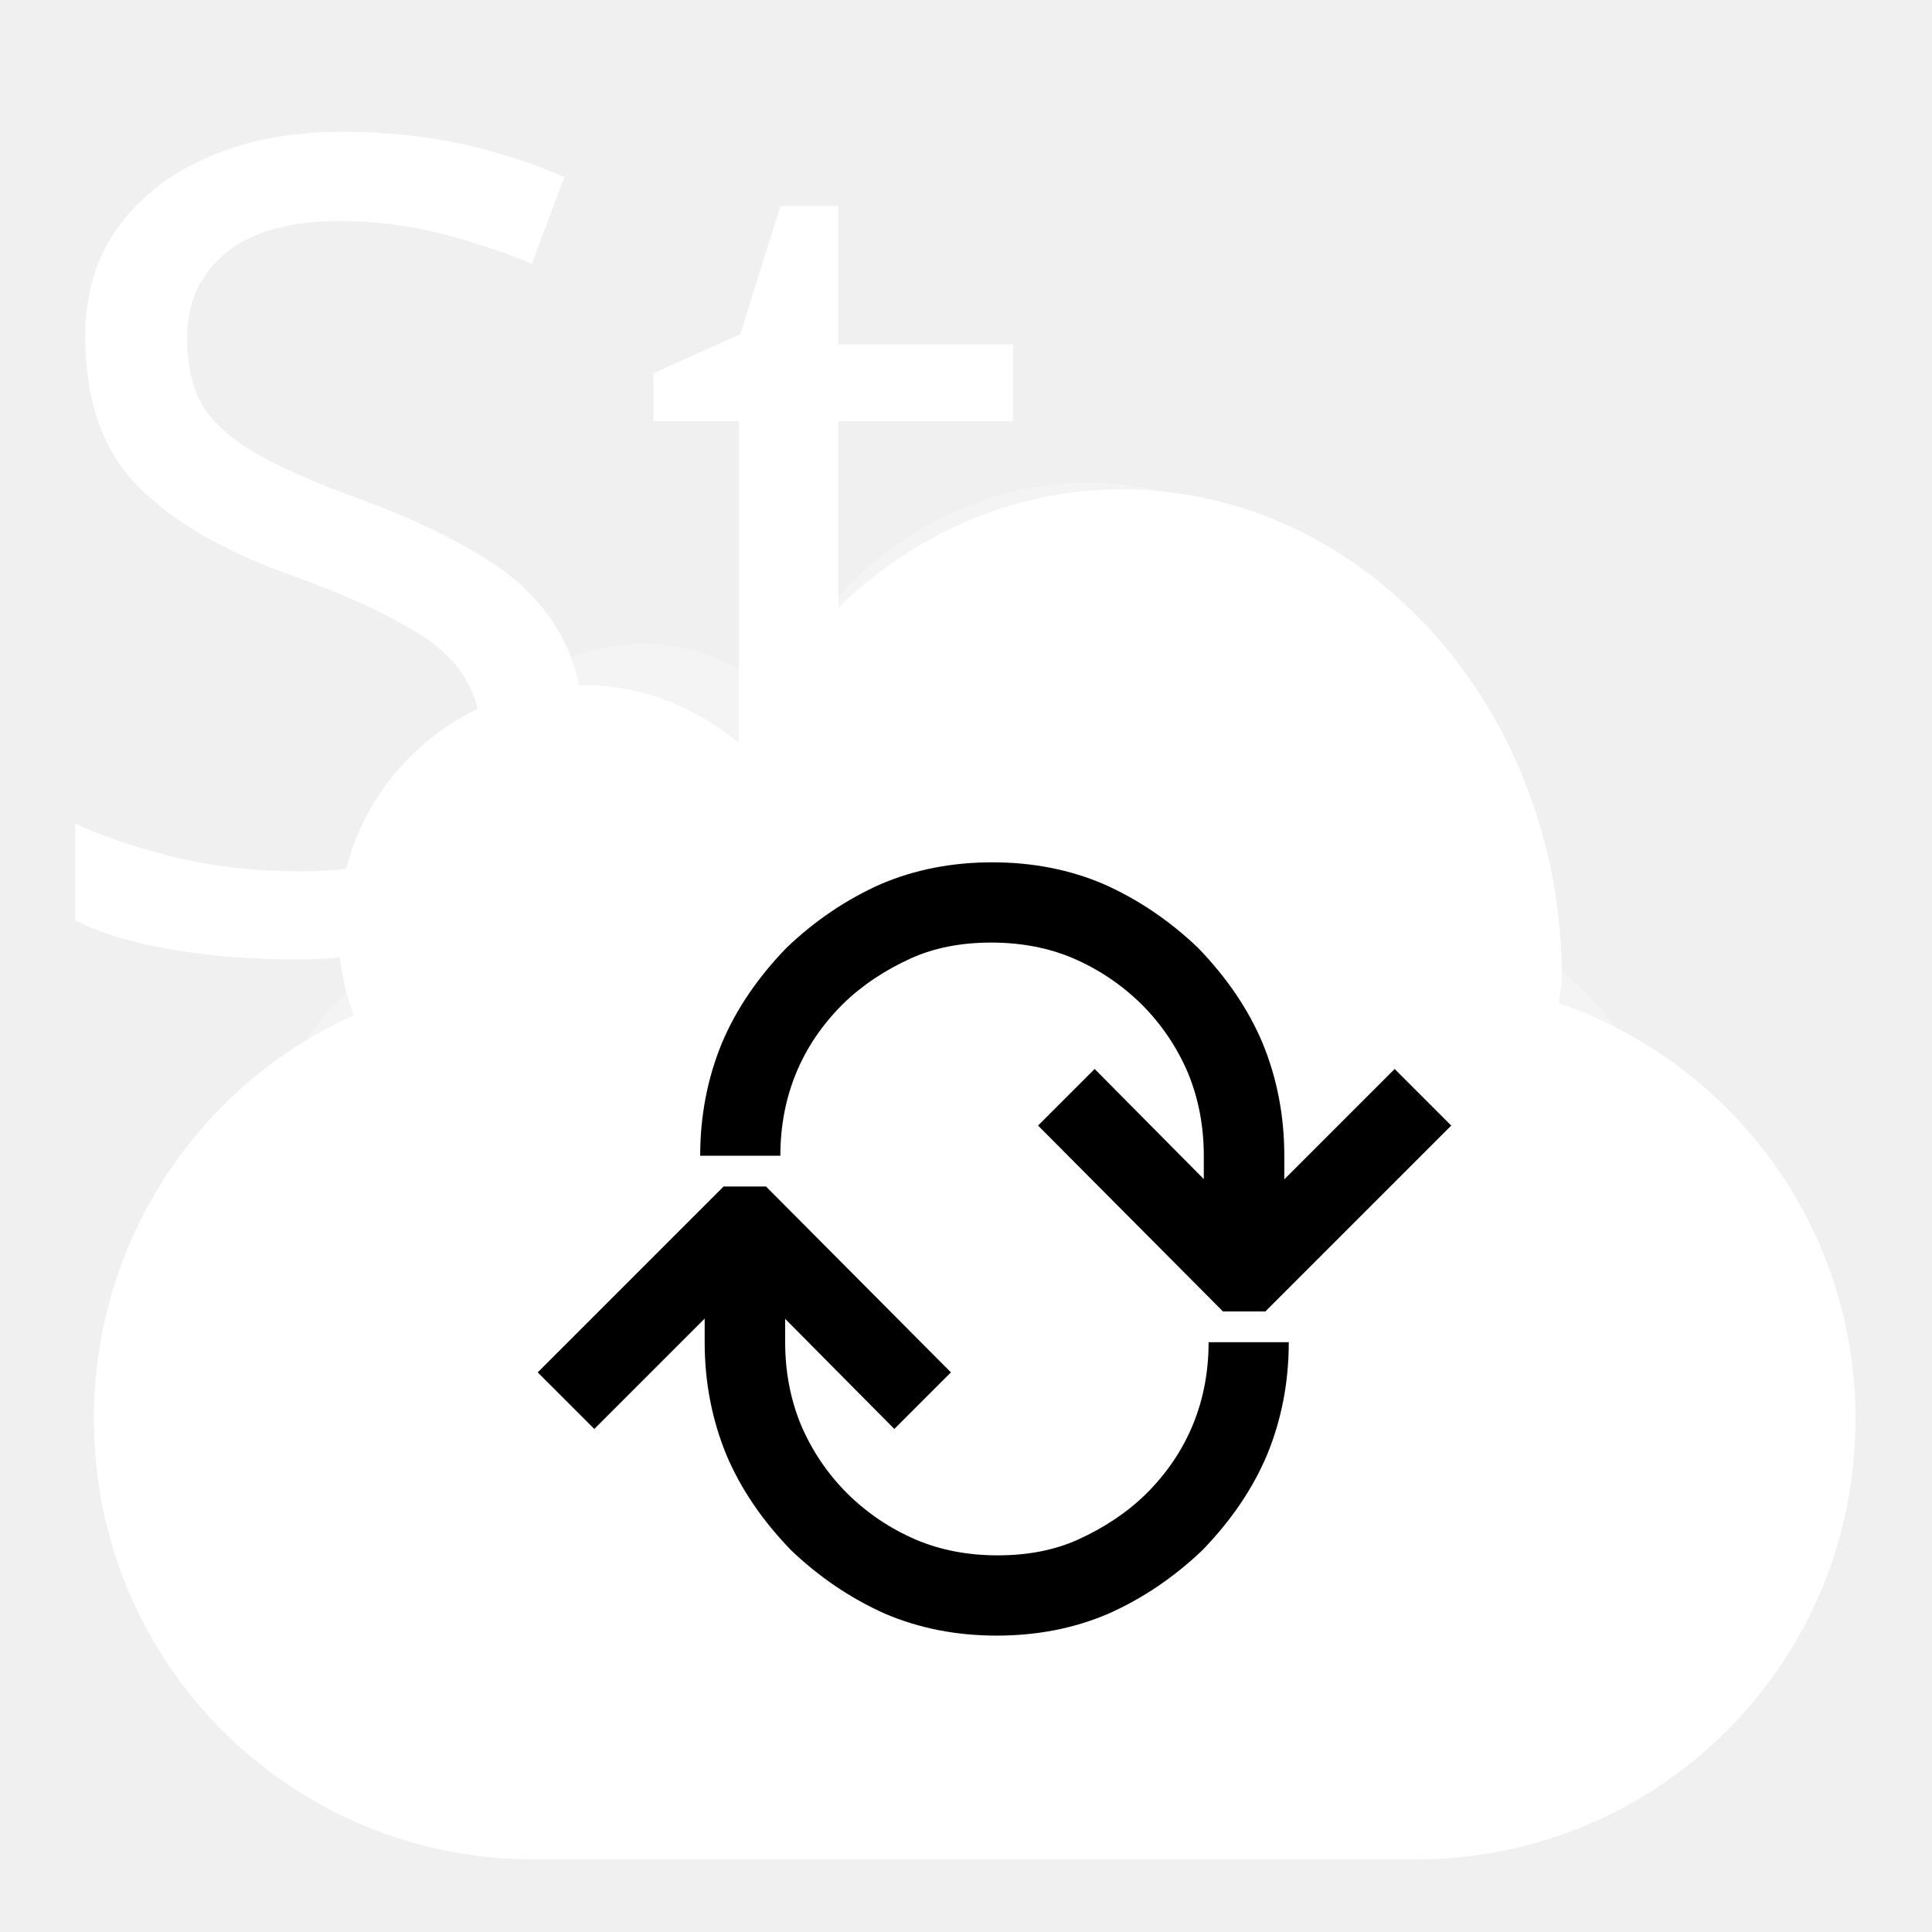
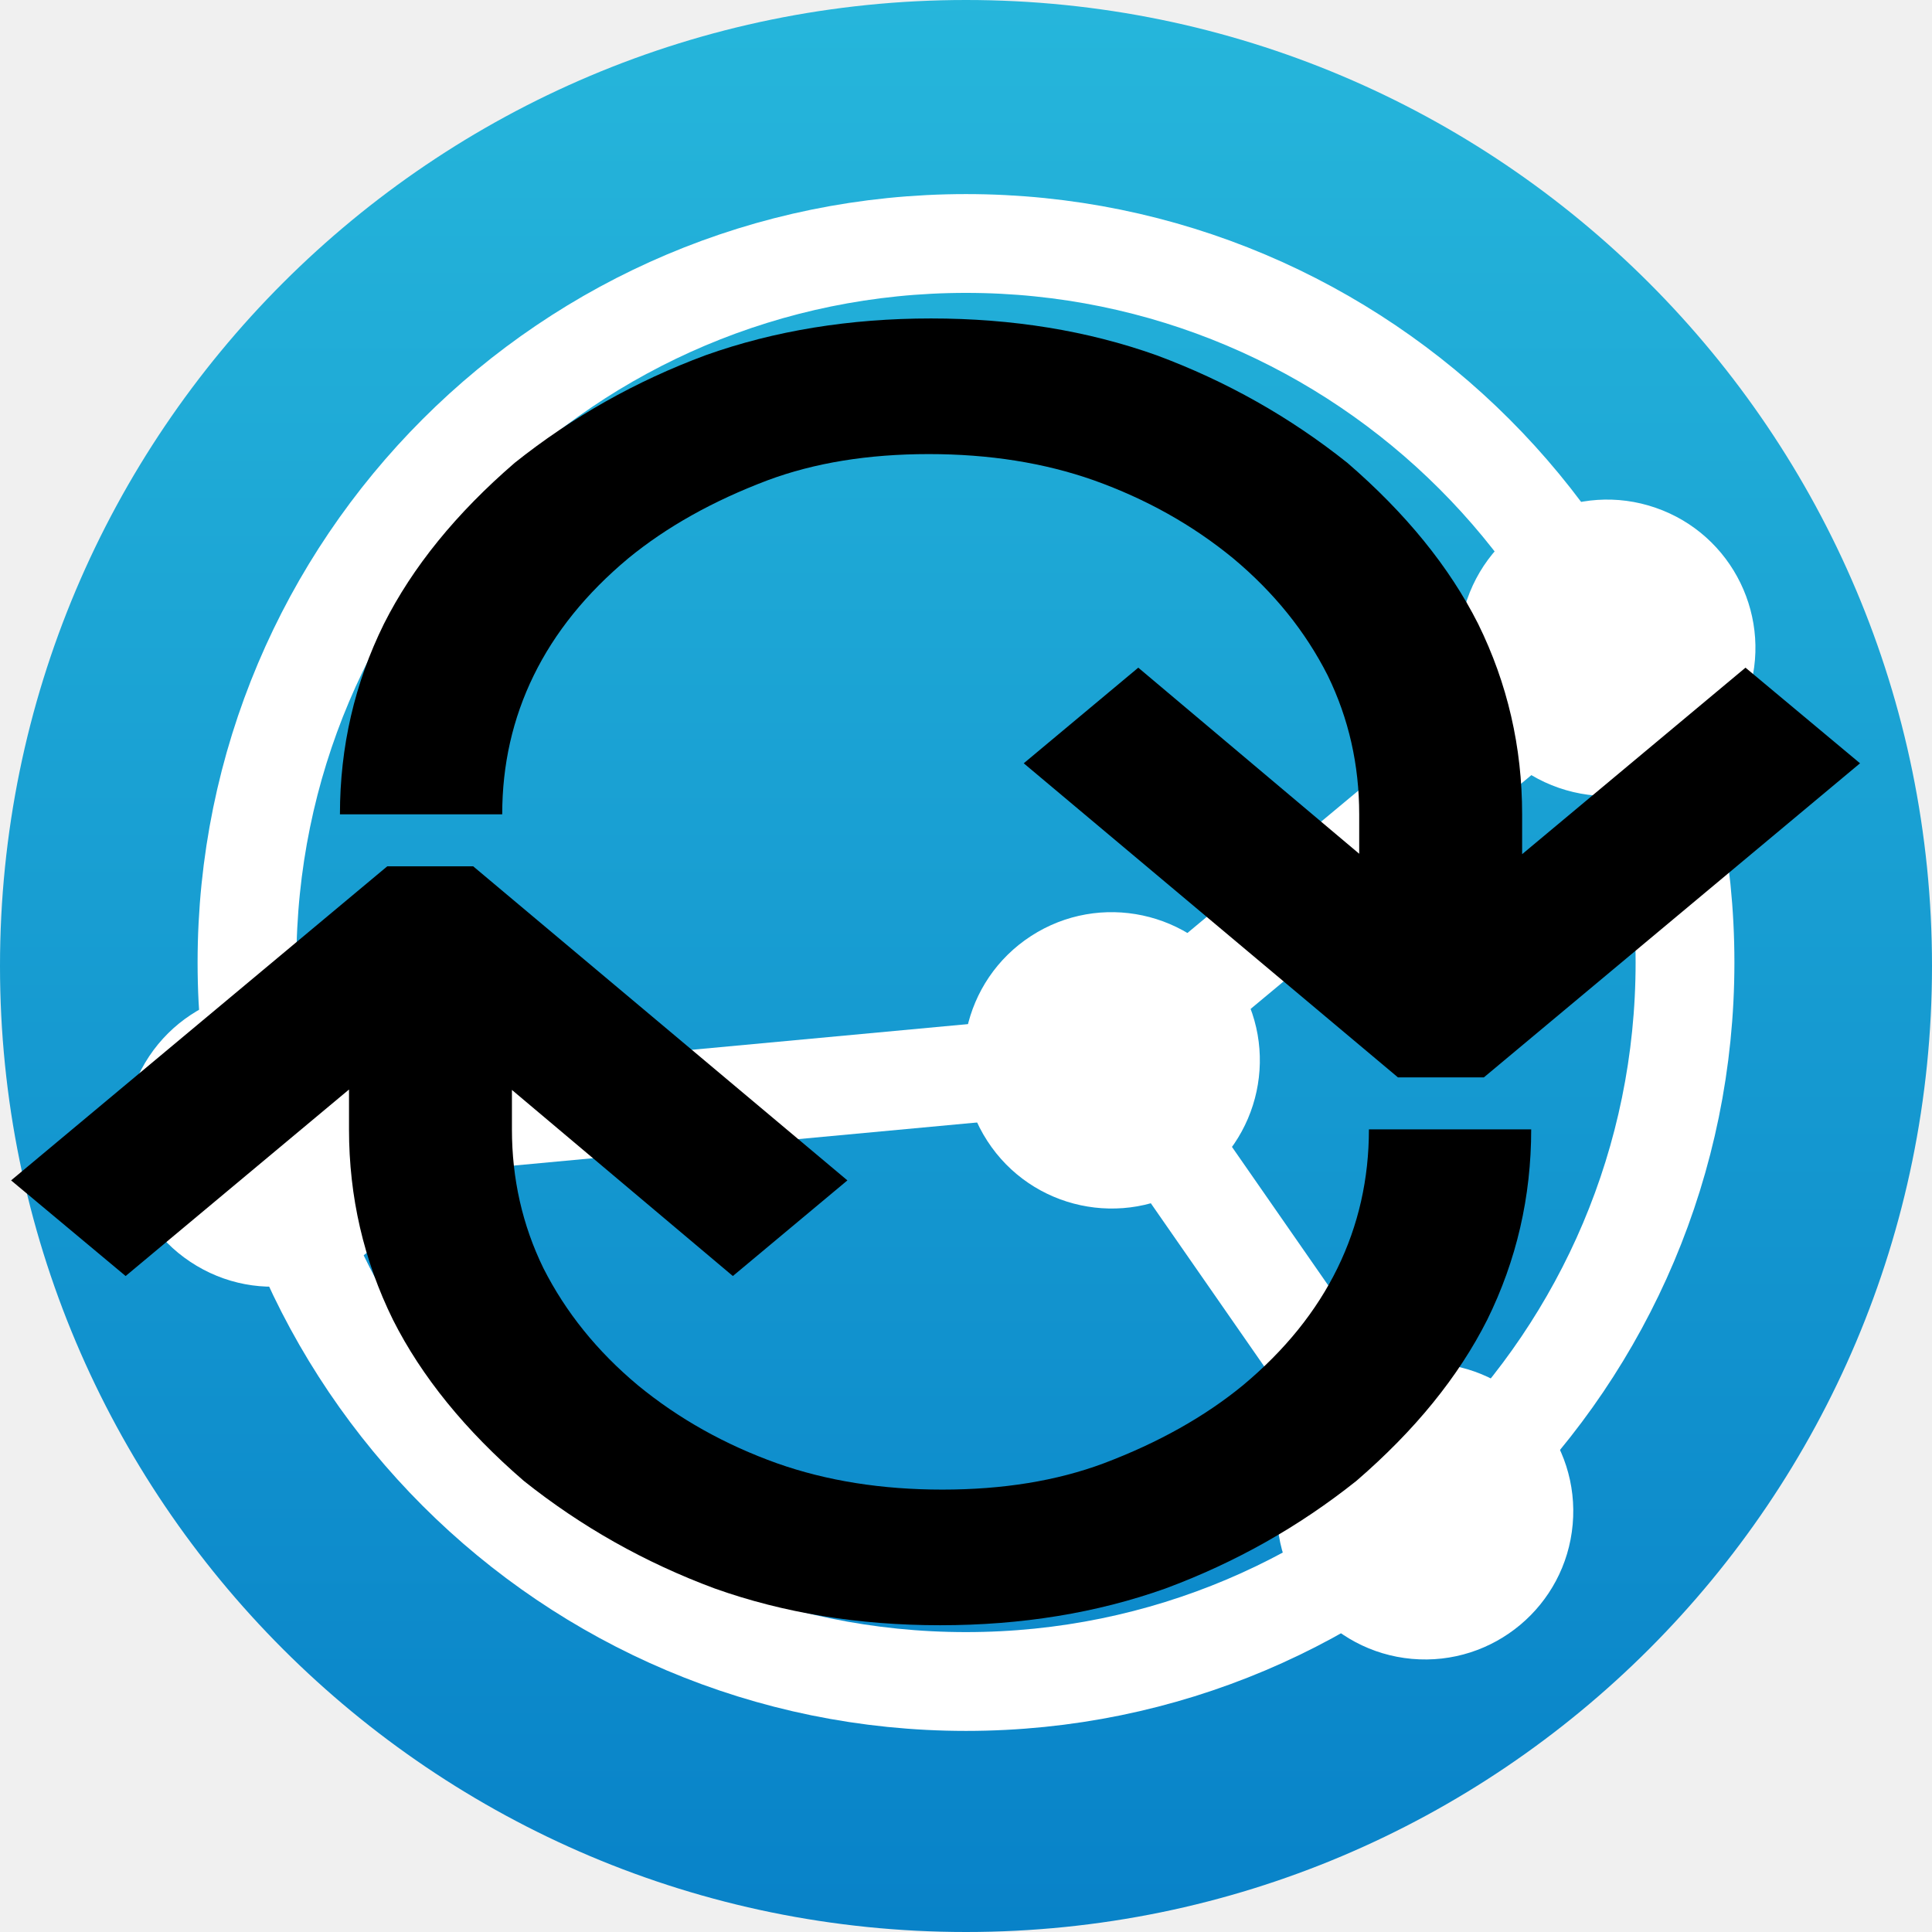
- <svg xmlns="http://www.w3.org/2000/svg" id="svg3215" height="24" width="24" version="1.0">
-   <defs id="defs8" />
-   <path id="rect3193-5" style="opacity:.3;fill-rule:evenodd;fill:#fff" d="m13.5 6c-1.69 1e-7 -3.137 1.062-3.906 2.594-0.433-0.36-0.987-0.594-1.594-0.594-1.38 1e-7 -2.5 1.12-2.5 2.5 0 0.31 0.053 0.601 0.156 0.875-1.569 0.701-2.656 2.289-2.656 4.125 0 2.493 2.007 4.5 4.5 4.5h9c2.493 0 4.5-2.007 4.5-4.5 0-1.975-1.269-3.641-3.031-4.25 0.004-0.085 0.031-0.164 0.031-0.25 0-2.76-2.016-5-4.5-5z" />
-   <path id="rect3193" style="fill:#ffffff;fill-rule:evenodd" d="m 13.931,6.079 c -2.054,1e-7 -3.813,1.292 -4.749,3.153 -0.527,-0.438 -1.199,-0.722 -1.938,-0.722 -1.678,0 -3.039,1.362 -3.039,3.039 0,0.377 0.064,0.731 0.19,1.064 -1.908,0.852 -3.229,2.783 -3.229,5.015 0,3.031 2.44,5.471 5.471,5.471 h 10.942 c 3.031,0 5.471,-2.44 5.471,-5.471 0,-2.401 -1.543,-4.426 -3.685,-5.167 0.005,-0.103 0.038,-0.198 0.038,-0.304 -3e-6,-3.355 -2.451,-6.079 -5.471,-6.079 z" />
-   <text xml:space="preserve" style="font-size:40px;font-style:normal;font-weight:normal;line-height:125%;letter-spacing:0px;word-spacing:0px;fill:#ffffff;fill-opacity:1;stroke:none;font-family:Sans" x="0.216" y="11.78" id="text2985">
-     <tspan id="tspan2987" x="0.216" y="11.78" style="font-size:14px;fill:#ffffff">St</tspan>
-   </text>
-   <g style="font-size:40px;font-style:normal;font-weight:normal;line-height:125%;letter-spacing:0px;word-spacing:0px;fill:#000000;fill-opacity:1;stroke:none;font-family:Sans" id="text3022" transform="translate(0,-2)">
-     <path d="m 14.954,16.65 0,-0.293 c -7e-6,-0.363 -0.064,-0.703 -0.193,-1.02 -0.137,-0.324 -0.33,-0.611 -0.58,-0.861 -0.25,-0.246 -0.535,-0.437 -0.855,-0.574 -0.305,-0.129 -0.643,-0.193 -1.014,-0.193 -0.371,7e-6 -0.701,0.064 -0.99,0.193 -0.336,0.152 -0.621,0.344 -0.855,0.574 -0.258,0.258 -0.451,0.545 -0.58,0.861 -0.129,0.316 -0.193,0.656 -0.193,1.02 l -0.996,0 c -5e-7,-0.496 0.09,-0.963 0.27,-1.4 0.176,-0.418 0.443,-0.812 0.803,-1.184 0.352,-0.336 0.742,-0.6 1.172,-0.791 0.422,-0.18 0.883,-0.27 1.383,-0.27 0.5,8e-6 0.961,0.09 1.383,0.27 0.43,0.191 0.82,0.455 1.172,0.791 0.359,0.371 0.627,0.766 0.803,1.184 0.18,0.438 0.27,0.904 0.27,1.4 l 0,0.293 1.371,-1.371 0.703,0.703 -2.309,2.309 -0.527,0 -2.297,-2.309 0.703,-0.703 1.359,1.371" style="font-size:12px" id="path3027" />
+ <svg xmlns="http://www.w3.org/2000/svg" id="svg3004" version="1.1" width="146.665" height="146.665" xml:space="preserve">
+   <defs id="defs3008">
+     <linearGradient x1="0" y1="0" x2="1" y2="0" gradientUnits="userSpaceOnUse" gradientTransform="matrix(-5.1e-6,117.332,117.332,5.1e-6,58.66602,0)" spreadMethod="pad" id="linearGradient3026">
+       <stop style="stop-opacity:1;stop-color:#0882c8" offset="0" id="stop3028" />
+       <stop style="stop-opacity:1;stop-color:#26b6db" offset="1" id="stop3030" />
+     </linearGradient>
+     <clipPath clipPathUnits="userSpaceOnUse" id="clipPath3038">
+       <path d="m 0,117.332 117.332,0 L 117.332,0 0,0 0,117.332 z" id="path3040" />
+     </clipPath>
+   </defs>
+   <g id="g3012" transform="matrix(1.25,0,0,-1.25,0,146.665)">
+     <g id="g3014">
+       <g id="g3016">
+         <g id="g3022">
+           <g id="g3024">
+             <path d="M 58.666,117.332 C 26.266,117.332 0,91.066 0,58.666 l 0,0 C 0,26.266 26.266,0 58.666,0 l 0,0 c 32.399,0 58.666,26.266 58.666,58.666 l 0,0 c 0,32.4 -26.267,58.666 -58.666,58.666 z" style="fill:url(#linearGradient3026);stroke:none" id="path3032" />
+           </g>
+         </g>
+       </g>
+     </g>
+     <g id="g3034">
+       <g id="g3036" clip-path="url(#clipPath3038)">
+         <g id="g3042" transform="translate(102.332,58.8789)">
+           <path d="m 0,0 c 0,24.117 -19.551,43.666 -43.666,43.666 -24.117,0 -43.666,-19.549 -43.666,-43.666 0,-24.115 19.549,-43.666 43.666,-43.666 C -19.551,-43.666 0,-24.115 0,0 z" style="fill:none;stroke:#ffffff;stroke-opacity:1;stroke-width:6;stroke-linecap:butt;stroke-linejoin:miter;stroke-miterlimit:10;stroke-dasharray:none" id="path3044" />
+         </g>
+         <g id="g3046" transform="translate(94.666,69.4863)">
+           <path d="M 0,0 C 4.695,-1.625 9.82,0.865 11.447,5.562 13.072,10.256 10.578,15.385 5.883,17.008 1.187,18.635 -3.939,16.143 -5.564,11.445 -7.187,6.748 -4.697,1.623 0,0" style="fill:#ffffff;fill-opacity:1;fill-rule:nonzero;stroke:none" id="path3048" />
+         </g>
+         <g id="g3050" transform="translate(97.584,77.9785)">
+           <path d="M 0,0 -30.071,-25.042" style="fill:none;stroke:#ffffff;stroke-opacity:1;stroke-width:6;stroke-linecap:butt;stroke-linejoin:miter;stroke-miterlimit:10;stroke-dasharray:none" id="path3052" />
+         </g>
+         <g id="g3054" transform="translate(77.584,26.3535)">
+           <path d="m 0,0 c -0.445,-4.949 3.213,-9.32 8.158,-9.766 4.951,-0.443 9.326,3.213 9.768,8.162 0.443,4.948 -3.211,9.321 -8.16,9.766 C 4.814,8.604 0.441,4.951 0,0" style="fill:#ffffff;fill-opacity:1;fill-rule:nonzero;stroke:none" id="path3056" />
+         </g>
+         <g id="g3058" transform="translate(86.5293,25.5703)">
+           <path d="M 0,0 -19.017,27.366" style="fill:none;stroke:#ffffff;stroke-opacity:1;stroke-width:6;stroke-linecap:butt;stroke-linejoin:miter;stroke-miterlimit:10;stroke-dasharray:none" id="path3060" />
+         </g>
+         <g id="g3062" transform="translate(59.959,48.0449)">
+           <path d="M 0,0 C 2.697,-4.17 8.27,-5.363 12.443,-2.664 16.615,0.033 17.809,5.609 15.107,9.779 12.408,13.953 6.834,15.146 2.662,12.445 -1.508,9.744 -2.703,4.172 0,0" style="fill:#ffffff;fill-opacity:1;fill-rule:nonzero;stroke:none" id="path3064" />
+         </g>
+         <g id="g3066" transform="translate(21.1543,55.9199)">
+           <path d="m 0,0 c -4.266,2.541 -9.789,1.146 -12.338,-3.123 -2.541,-4.268 -1.148,-9.793 3.123,-12.336 4.268,-2.549 9.795,-1.148 12.338,3.123 C 5.668,-8.066 4.271,-2.543 0,0" style="fill:#ffffff;fill-opacity:1;fill-rule:nonzero;stroke:none" id="path3068" />
+         </g>
+         <g id="g3070" transform="translate(16.5703,48.1973)">
+           <path d="M 0,0 50.942,4.739" style="fill:none;stroke:#ffffff;stroke-opacity:1;stroke-width:6;stroke-linecap:butt;stroke-linejoin:miter;stroke-miterlimit:10;stroke-dasharray:none" id="path3072" />
+         </g>
+       </g>
+     </g>
  </g>
-   <g id="g3041" style="font-size:40px;font-style:normal;font-weight:normal;line-height:125%;letter-spacing:0px;word-spacing:0px;fill:#000000;fill-opacity:1;stroke:none;font-family:Sans" transform="matrix(-1,0,0,-1,24.70765,35.03005)">
-     <path id="path3043" style="font-size:12px" d="m 14.954,18.65 0,-0.293 c -7e-6,-0.363 -0.064,-0.703 -0.193,-1.02 -0.137,-0.324 -0.33,-0.611 -0.58,-0.861 -0.25,-0.246 -0.535,-0.437 -0.855,-0.574 -0.305,-0.129 -0.643,-0.193 -1.014,-0.193 -0.371,7e-6 -0.701,0.064 -0.99,0.193 -0.336,0.152 -0.621,0.344 -0.855,0.574 -0.258,0.258 -0.451,0.545 -0.58,0.861 -0.129,0.316 -0.193,0.656 -0.193,1.02 l -0.996,0 c -5e-7,-0.496 0.09,-0.963 0.27,-1.4 0.176,-0.418 0.443,-0.812 0.803,-1.184 0.352,-0.336 0.742,-0.6 1.172,-0.791 0.422,-0.18 0.883,-0.27 1.383,-0.27 0.5,8e-6 0.961,0.09 1.383,0.27 0.43,0.191 0.82,0.455 1.172,0.791 0.359,0.371 0.627,0.766 0.803,1.184 0.18,0.438 0.27,0.904 0.27,1.4 l 0,0.293 1.371,-1.371 0.703,0.703 -2.309,2.309 -0.527,0 -2.297,-2.309 0.703,-0.703 1.359,1.371" />
+   <g id="layer2" style="display:none">
+     <path style="fill:#00ff00;stroke:#00ff00;stroke-width:1.609px;stroke-linecap:butt;stroke-linejoin:miter;stroke-opacity:1" d="M 66.207,76.51 35.081,140.645 6.843,75.945 22.851,76.097 22.555,7.168 48.672,7.416 48.865,76.345 z" id="path3127-8" />
+   </g>
+   <g id="layer1" style="display:none">
+     <path style="fill:#ff0000;stroke:#ff0000;stroke-width:1.611px;stroke-linecap:butt;stroke-linejoin:miter;stroke-opacity:1" d="m 82.844,71.688 31.159,-63.6 29.127,63.6 -16.257,0 0.782,68.037 -26.523,0 -0.677,-68.037 z" id="path3127" />
+   </g>
+   <g id="layer3">
+     <g style="font-size:40px;font-style:normal;font-weight:normal;line-height:125%;letter-spacing:0px;word-spacing:0px;fill:#000000;fill-opacity:1;stroke:none;font-family:Sans" id="text3022" transform="matrix(12.36824,0,0,10.32703,-81.77271,-107.1019)">
+       <path d="m 14.954,16.65 0,-0.293 c -7e-6,-0.363 -0.064,-0.703 -0.193,-1.02 -0.137,-0.324 -0.33,-0.611 -0.58,-0.861 -0.25,-0.246 -0.535,-0.437 -0.855,-0.574 -0.305,-0.129 -0.643,-0.193 -1.014,-0.193 -0.371,7e-6 -0.701,0.064 -0.99,0.193 -0.336,0.152 -0.621,0.344 -0.855,0.574 -0.258,0.258 -0.451,0.545 -0.58,0.861 -0.129,0.316 -0.193,0.656 -0.193,1.02 l -0.996,0 c -5e-7,-0.496 0.09,-0.963 0.27,-1.4 0.176,-0.418 0.443,-0.812 0.803,-1.184 0.352,-0.336 0.742,-0.6 1.172,-0.791 0.422,-0.18 0.883,-0.27 1.383,-0.27 0.5,8e-6 0.961,0.09 1.383,0.27 0.43,0.191 0.82,0.455 1.172,0.791 0.359,0.371 0.627,0.766 0.803,1.184 0.18,0.438 0.27,0.904 0.27,1.4 l 0,0.293 1.371,-1.371 0.703,0.703 -2.309,2.309 -0.527,0 -2.297,-2.309 0.703,-0.703 1.359,1.371" style="font-size:12px;fill:#000000" id="path3027" />
+     </g>
+     <g id="g3041" style="font-size:40px;font-style:normal;font-weight:normal;line-height:125%;letter-spacing:0px;word-spacing:0px;fill:#000000;fill-opacity:1;stroke:none;font-family:Sans" transform="matrix(-12.36824,0,0,-10.32703,223.8173,275.3084)">
+       <path id="path3043" style="font-size:12px;fill:#000000" d="m 14.954,18.65 0,-0.293 c -7e-6,-0.363 -0.064,-0.703 -0.193,-1.02 -0.137,-0.324 -0.33,-0.611 -0.58,-0.861 -0.25,-0.246 -0.535,-0.437 -0.855,-0.574 -0.305,-0.129 -0.643,-0.193 -1.014,-0.193 -0.371,7e-6 -0.701,0.064 -0.99,0.193 -0.336,0.152 -0.621,0.344 -0.855,0.574 -0.258,0.258 -0.451,0.545 -0.58,0.861 -0.129,0.316 -0.193,0.656 -0.193,1.02 l -0.996,0 c -5e-7,-0.496 0.09,-0.963 0.27,-1.4 0.176,-0.418 0.443,-0.812 0.803,-1.184 0.352,-0.336 0.742,-0.6 1.172,-0.791 0.422,-0.18 0.883,-0.27 1.383,-0.27 0.5,8e-6 0.961,0.09 1.383,0.27 0.43,0.191 0.82,0.455 1.172,0.791 0.359,0.371 0.627,0.766 0.803,1.184 0.18,0.438 0.27,0.904 0.27,1.4 l 0,0.293 1.371,-1.371 0.703,0.703 -2.309,2.309 -0.527,0 -2.297,-2.309 0.703,-0.703 1.359,1.371" />
+     </g>
  </g>
</svg>
